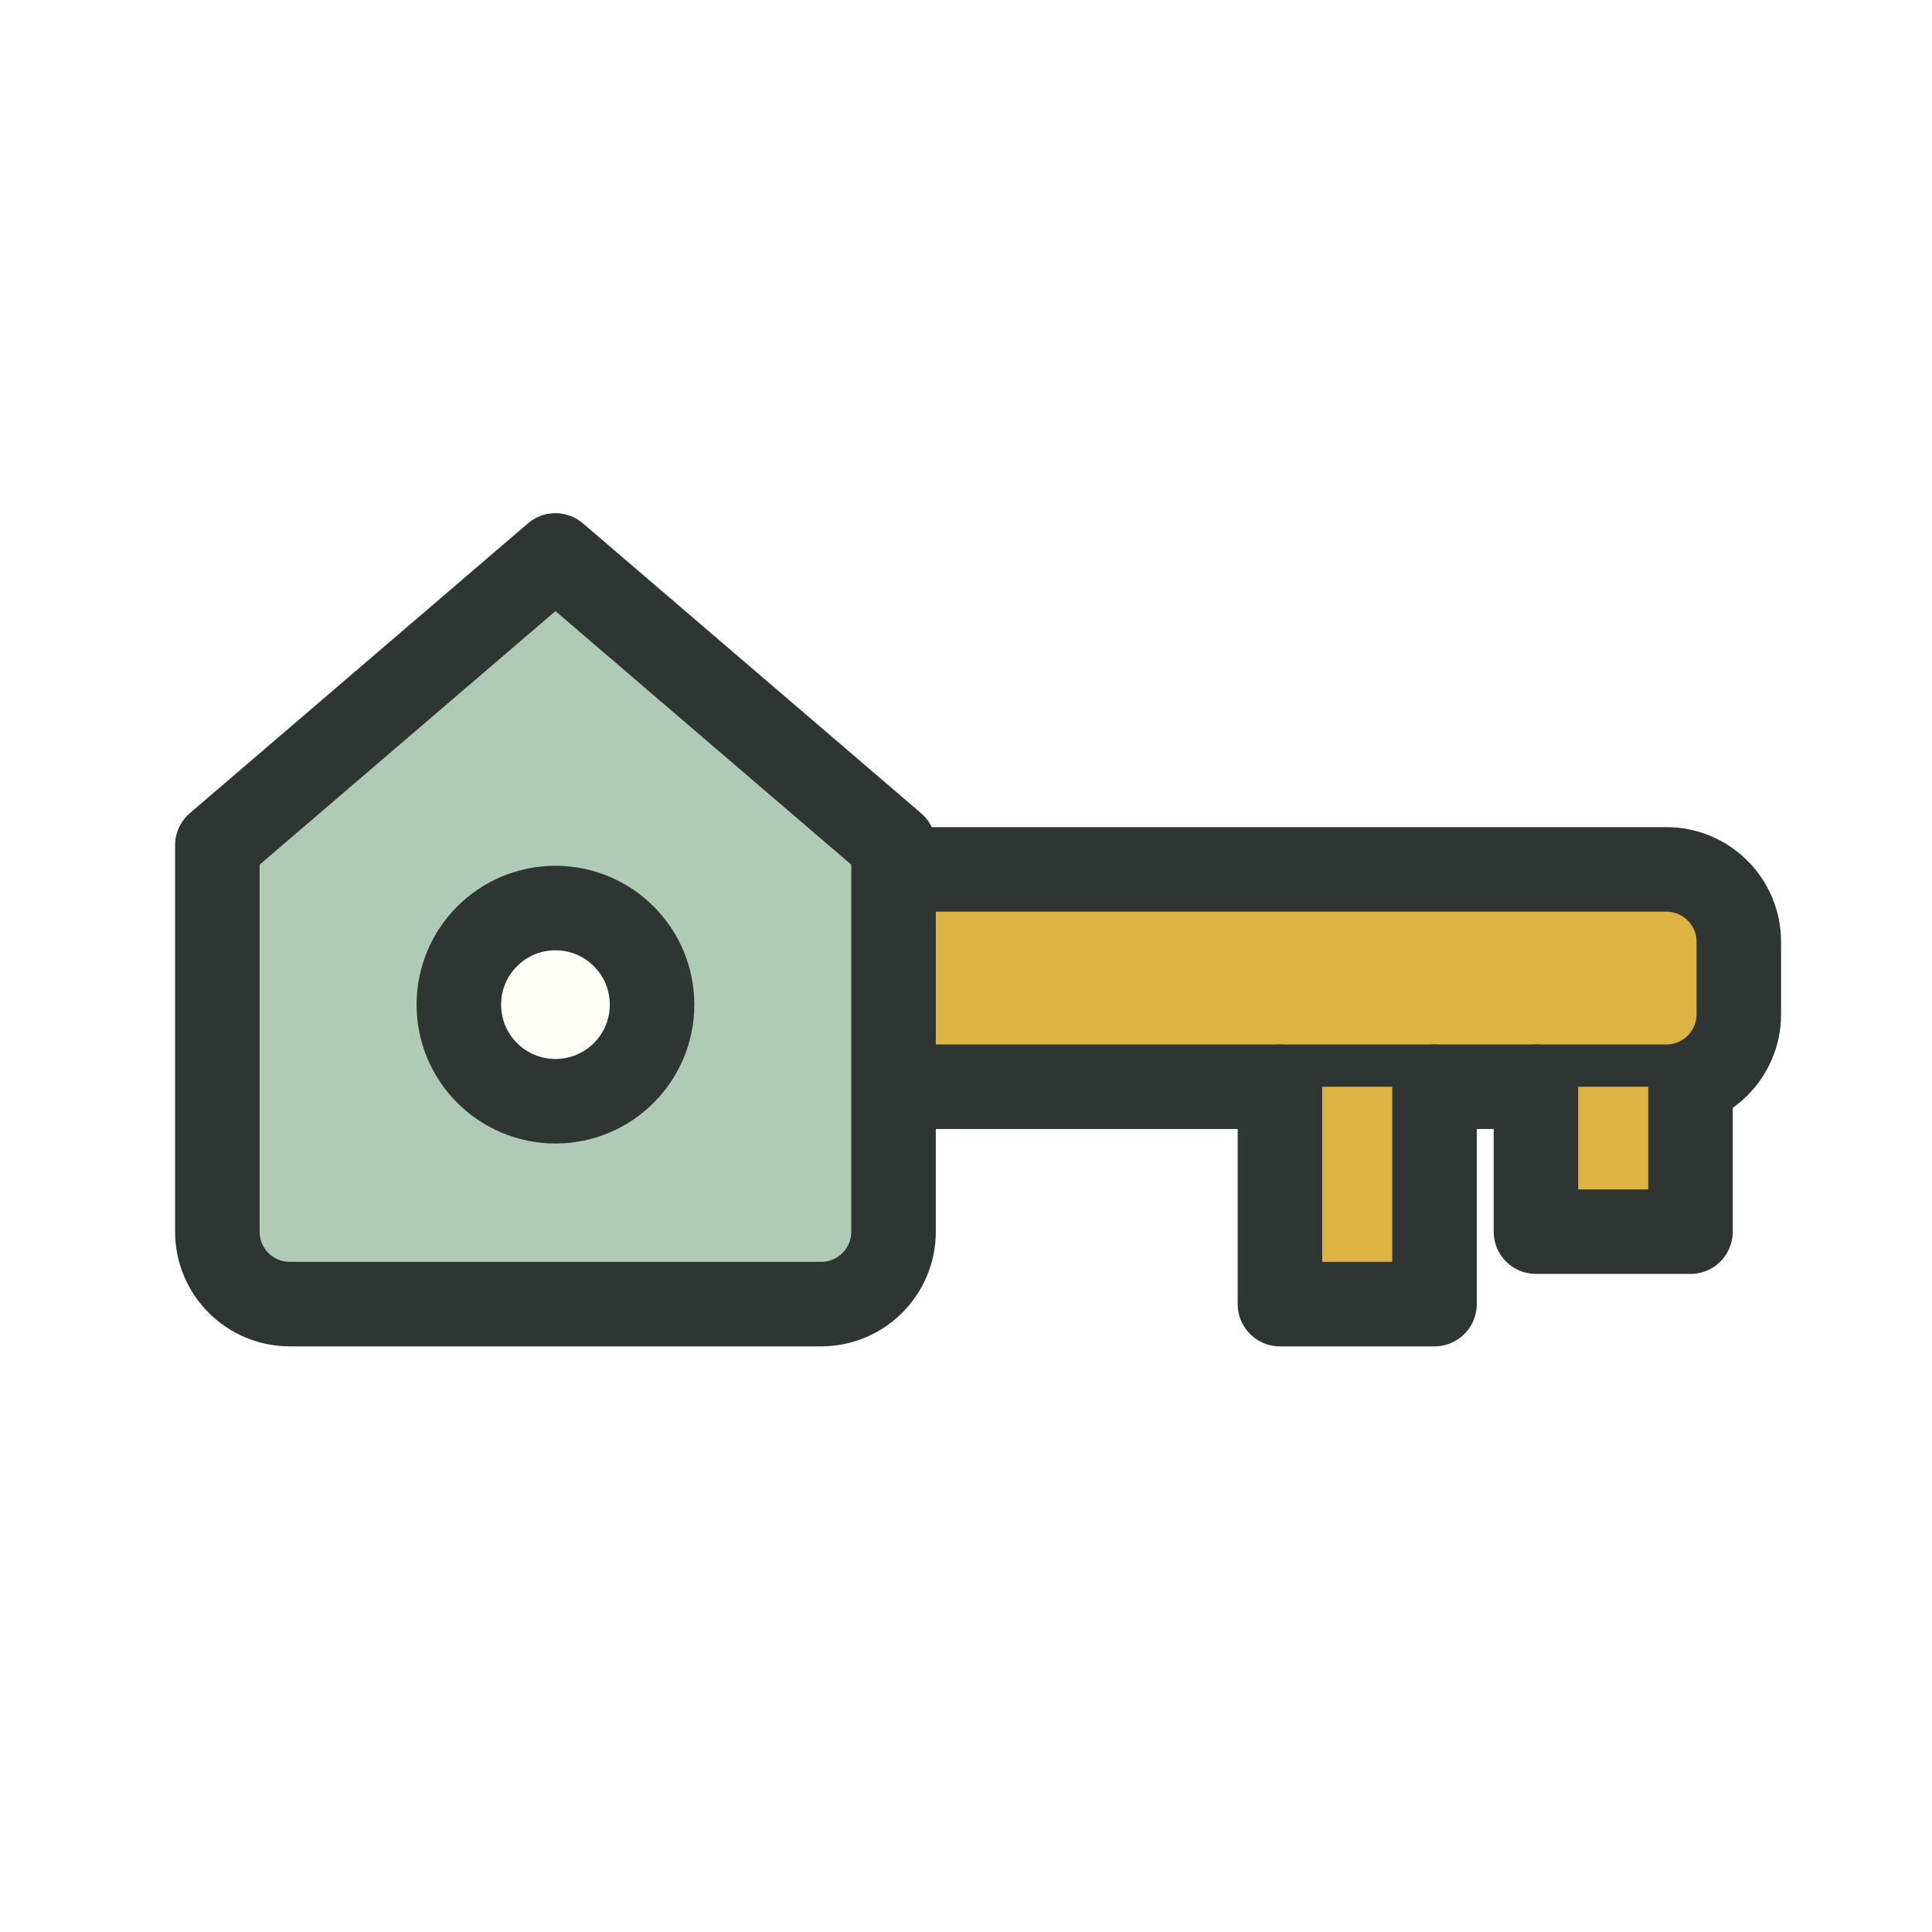
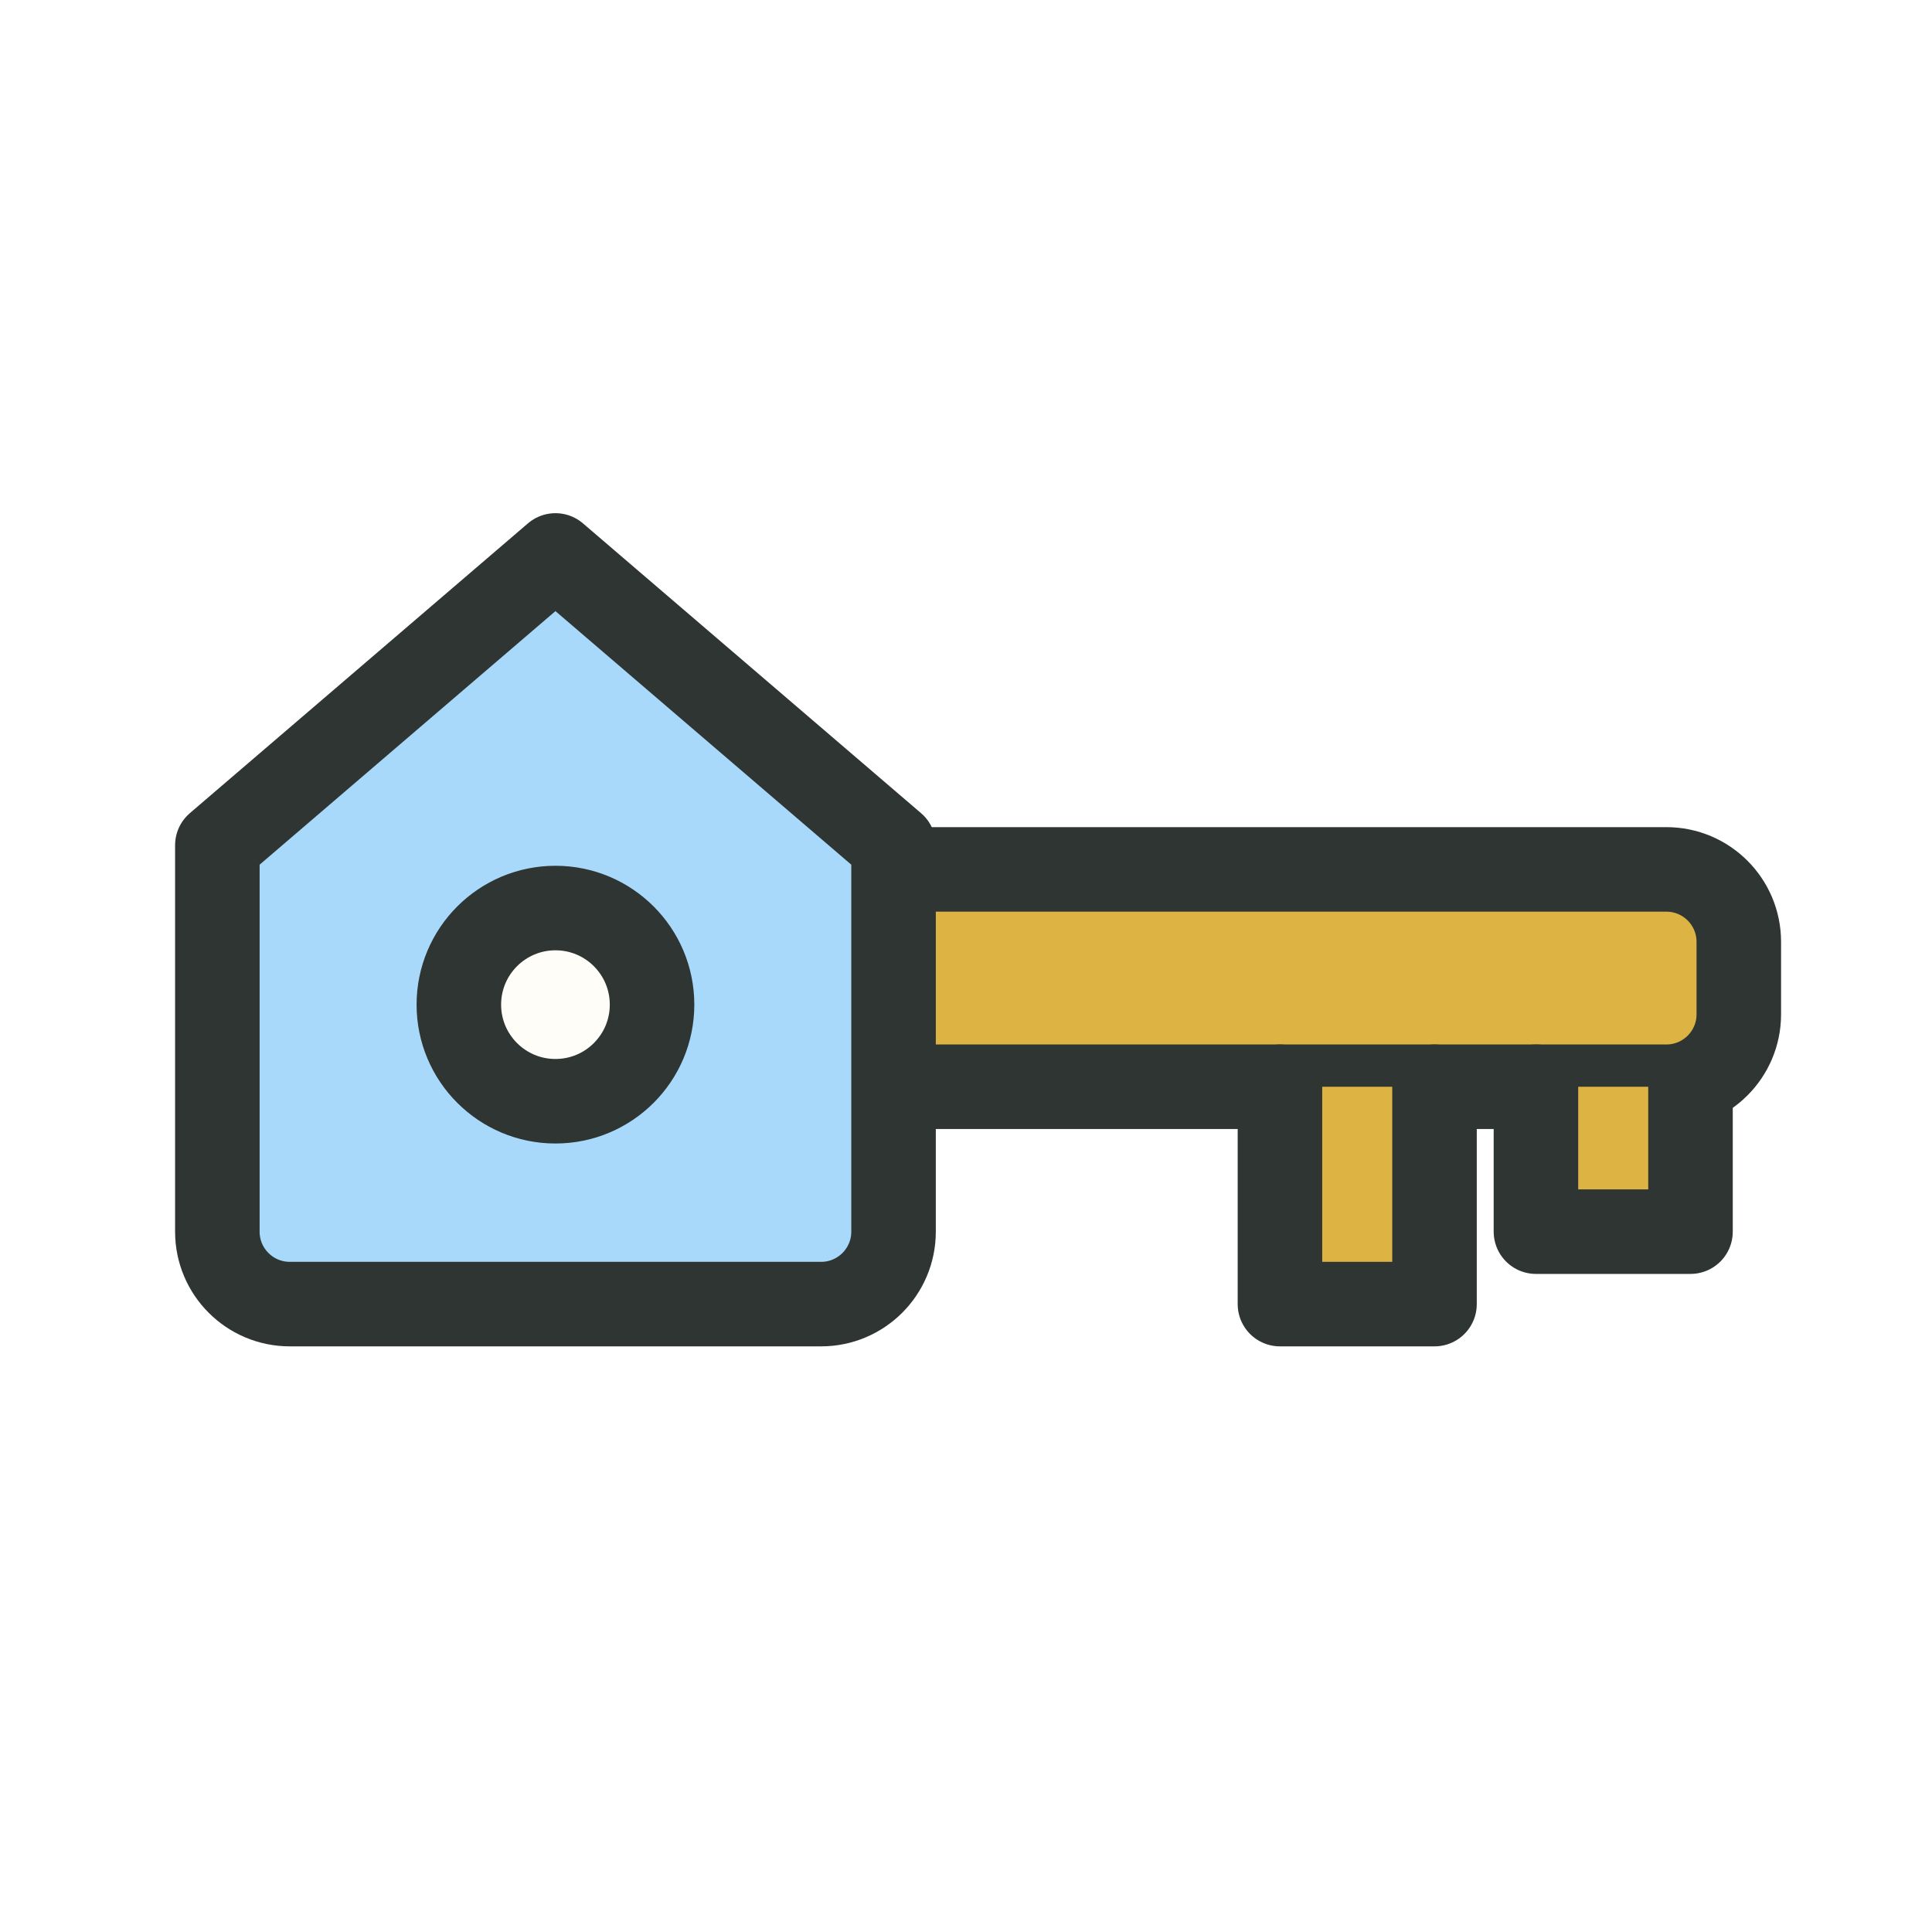
<svg xmlns="http://www.w3.org/2000/svg" width="40" height="40" viewBox="0 0 40 40" fill="none" stroke="#2E3532" stroke-width="1.75" stroke-linecap="round" stroke-linejoin="round">
  <rect x="17" y="18" width="19" height="4.5" rx="1.5" fill="#DDB443" />
  <path d="M26.5 22.5 v4.5 h3.2 v-4.5" fill="#DDB443" />
  <path d="M31.8 22.5 v3 h3.2 v-3" fill="#DDB443" />
-   <path d="M4.5 17.5 L11.5 11.5 L18.5 17.5 V25.5 a1.5 1.5 0 0 1 -1.5 1.5 H6 A1.5 1.5 0 0 1 4.5 25.5 Z" fill="#AFCBB6" />
+   <path d="M4.5 17.5 L11.5 11.5 L18.5 17.5 V25.5 a1.5 1.5 0 0 1 -1.5 1.5 H6 A1.5 1.5 0 0 1 4.5 25.5 Z" fill="#A8D9FB" />
  <circle cx="11.5" cy="20.8" r="2" fill="#FFFDF8" />
</svg>
